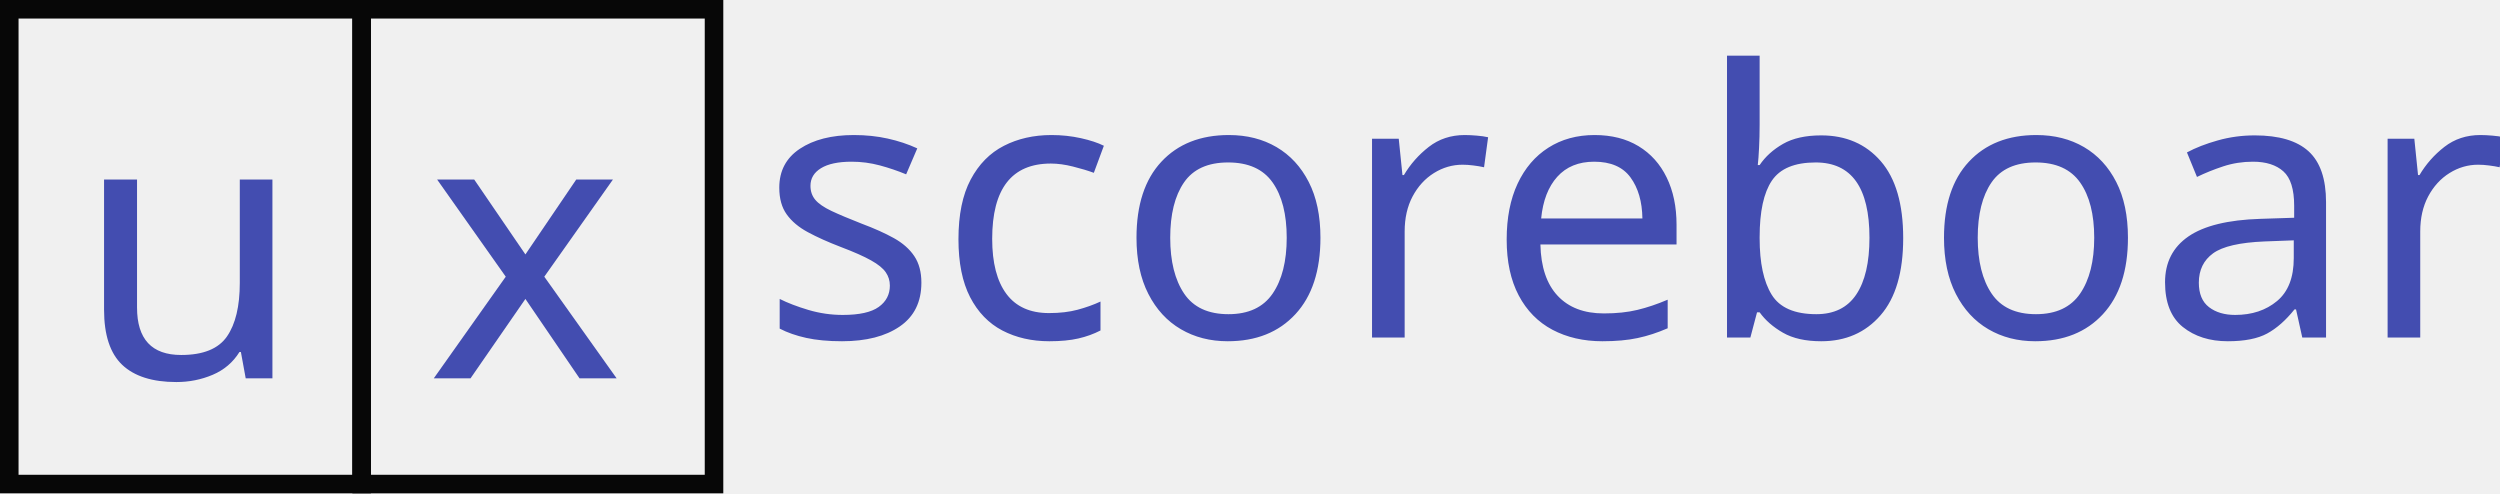
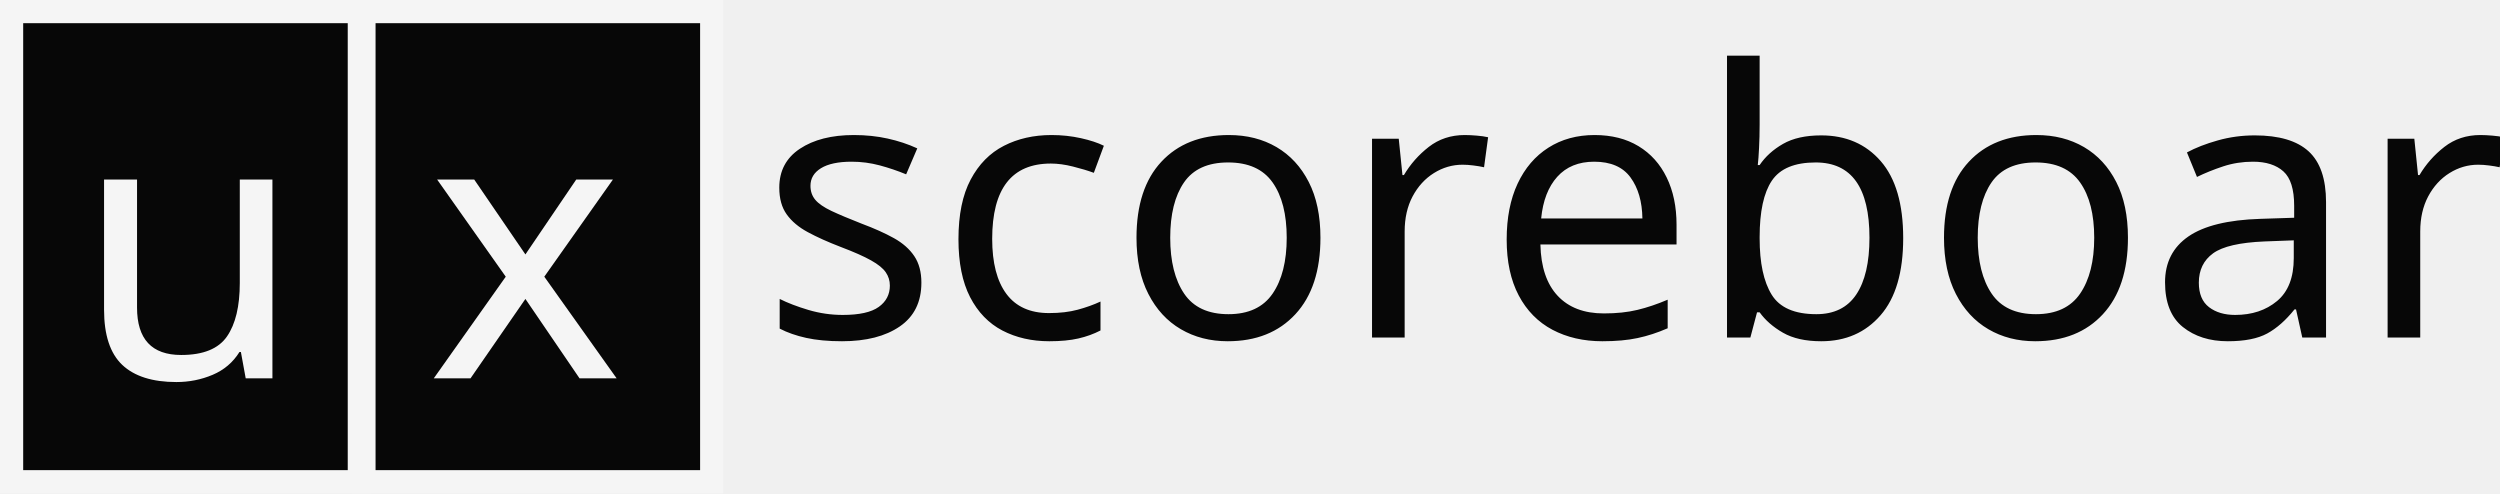
<svg xmlns="http://www.w3.org/2000/svg" xmlns:xlink="http://www.w3.org/1999/xlink" width="674px" height="133px" viewBox="0 0 674 133" version="1.1">
  <defs>
    <rect id="path-1" x="95" y="19" width="100" height="133" />
    <mask id="mask-2" maskContentUnits="userSpaceOnUse" maskUnits="objectBoundingBox" x="0" y="0" width="100" height="133" fill="white">
      <use xlink:href="#path-1" />
    </mask>
    <rect id="path-3" x="0" y="19" width="100" height="133" />
    <mask id="mask-4" maskContentUnits="userSpaceOnUse" maskUnits="objectBoundingBox" x="0" y="0" width="100" height="133" fill="white">
      <use xlink:href="#path-3" />
    </mask>
  </defs>
  <g id="new" stroke="none" stroke-width="1" fill="none" fill-rule="evenodd">
    <g id="Group" transform="translate(0, -19)">
-       <use id="Rectangle-1" stroke="#070707" mask="url(#mask-2)" stroke-width="10" xlink:href="#path-1" />
-       <text id="x" font-family="FrozenCrystal, Frozen Crystal" font-size="100" font-weight="normal" fill="#434DB0">
+       <use id="Rectangle-1" fill="#070707" stroke="#f5f5f5" mask="url(#mask-2)" stroke-width="12.5" xlink:href="#path-1" />
+       <text id="x" font-family="FrozenCrystal, Frozen Crystal" font-size="100" font-weight="normal" fill="#f5f5f5">
        <tspan x="115.15" y="121">x</tspan>
      </text>
-       <use id="Rectangle-1" stroke="#070707" mask="url(#mask-4)" stroke-width="10" xlink:href="#path-3" />
-       <text id="u" font-family="FrozenCrystal, Frozen Crystal" font-size="100" font-weight="normal" fill="#434DB0">
+       <use id="Rectangle-1" fill="#070707" stroke="#f5f5f5" mask="url(#mask-4)" stroke-width="12.5" xlink:href="#path-3" />
+       <text id="u" font-family="FrozenCrystal, Frozen Crystal" font-size="100" font-weight="normal" fill="#f5f5f5">
        <tspan x="20.15" y="121">u</tspan>
      </text>
-       <text id="scoreboard" font-family="Kanit-ExtraLight, Kanit" font-size="100" font-weight="300" fill="#434DB0">
+       <text id="scoreboard" font-family="Kanit-ExtraLight, Kanit" font-size="100" font-weight="300" fill="#070707">
        <tspan x="205" y="110">scoreboard</tspan>
      </text>
    </g>
  </g>
</svg>
